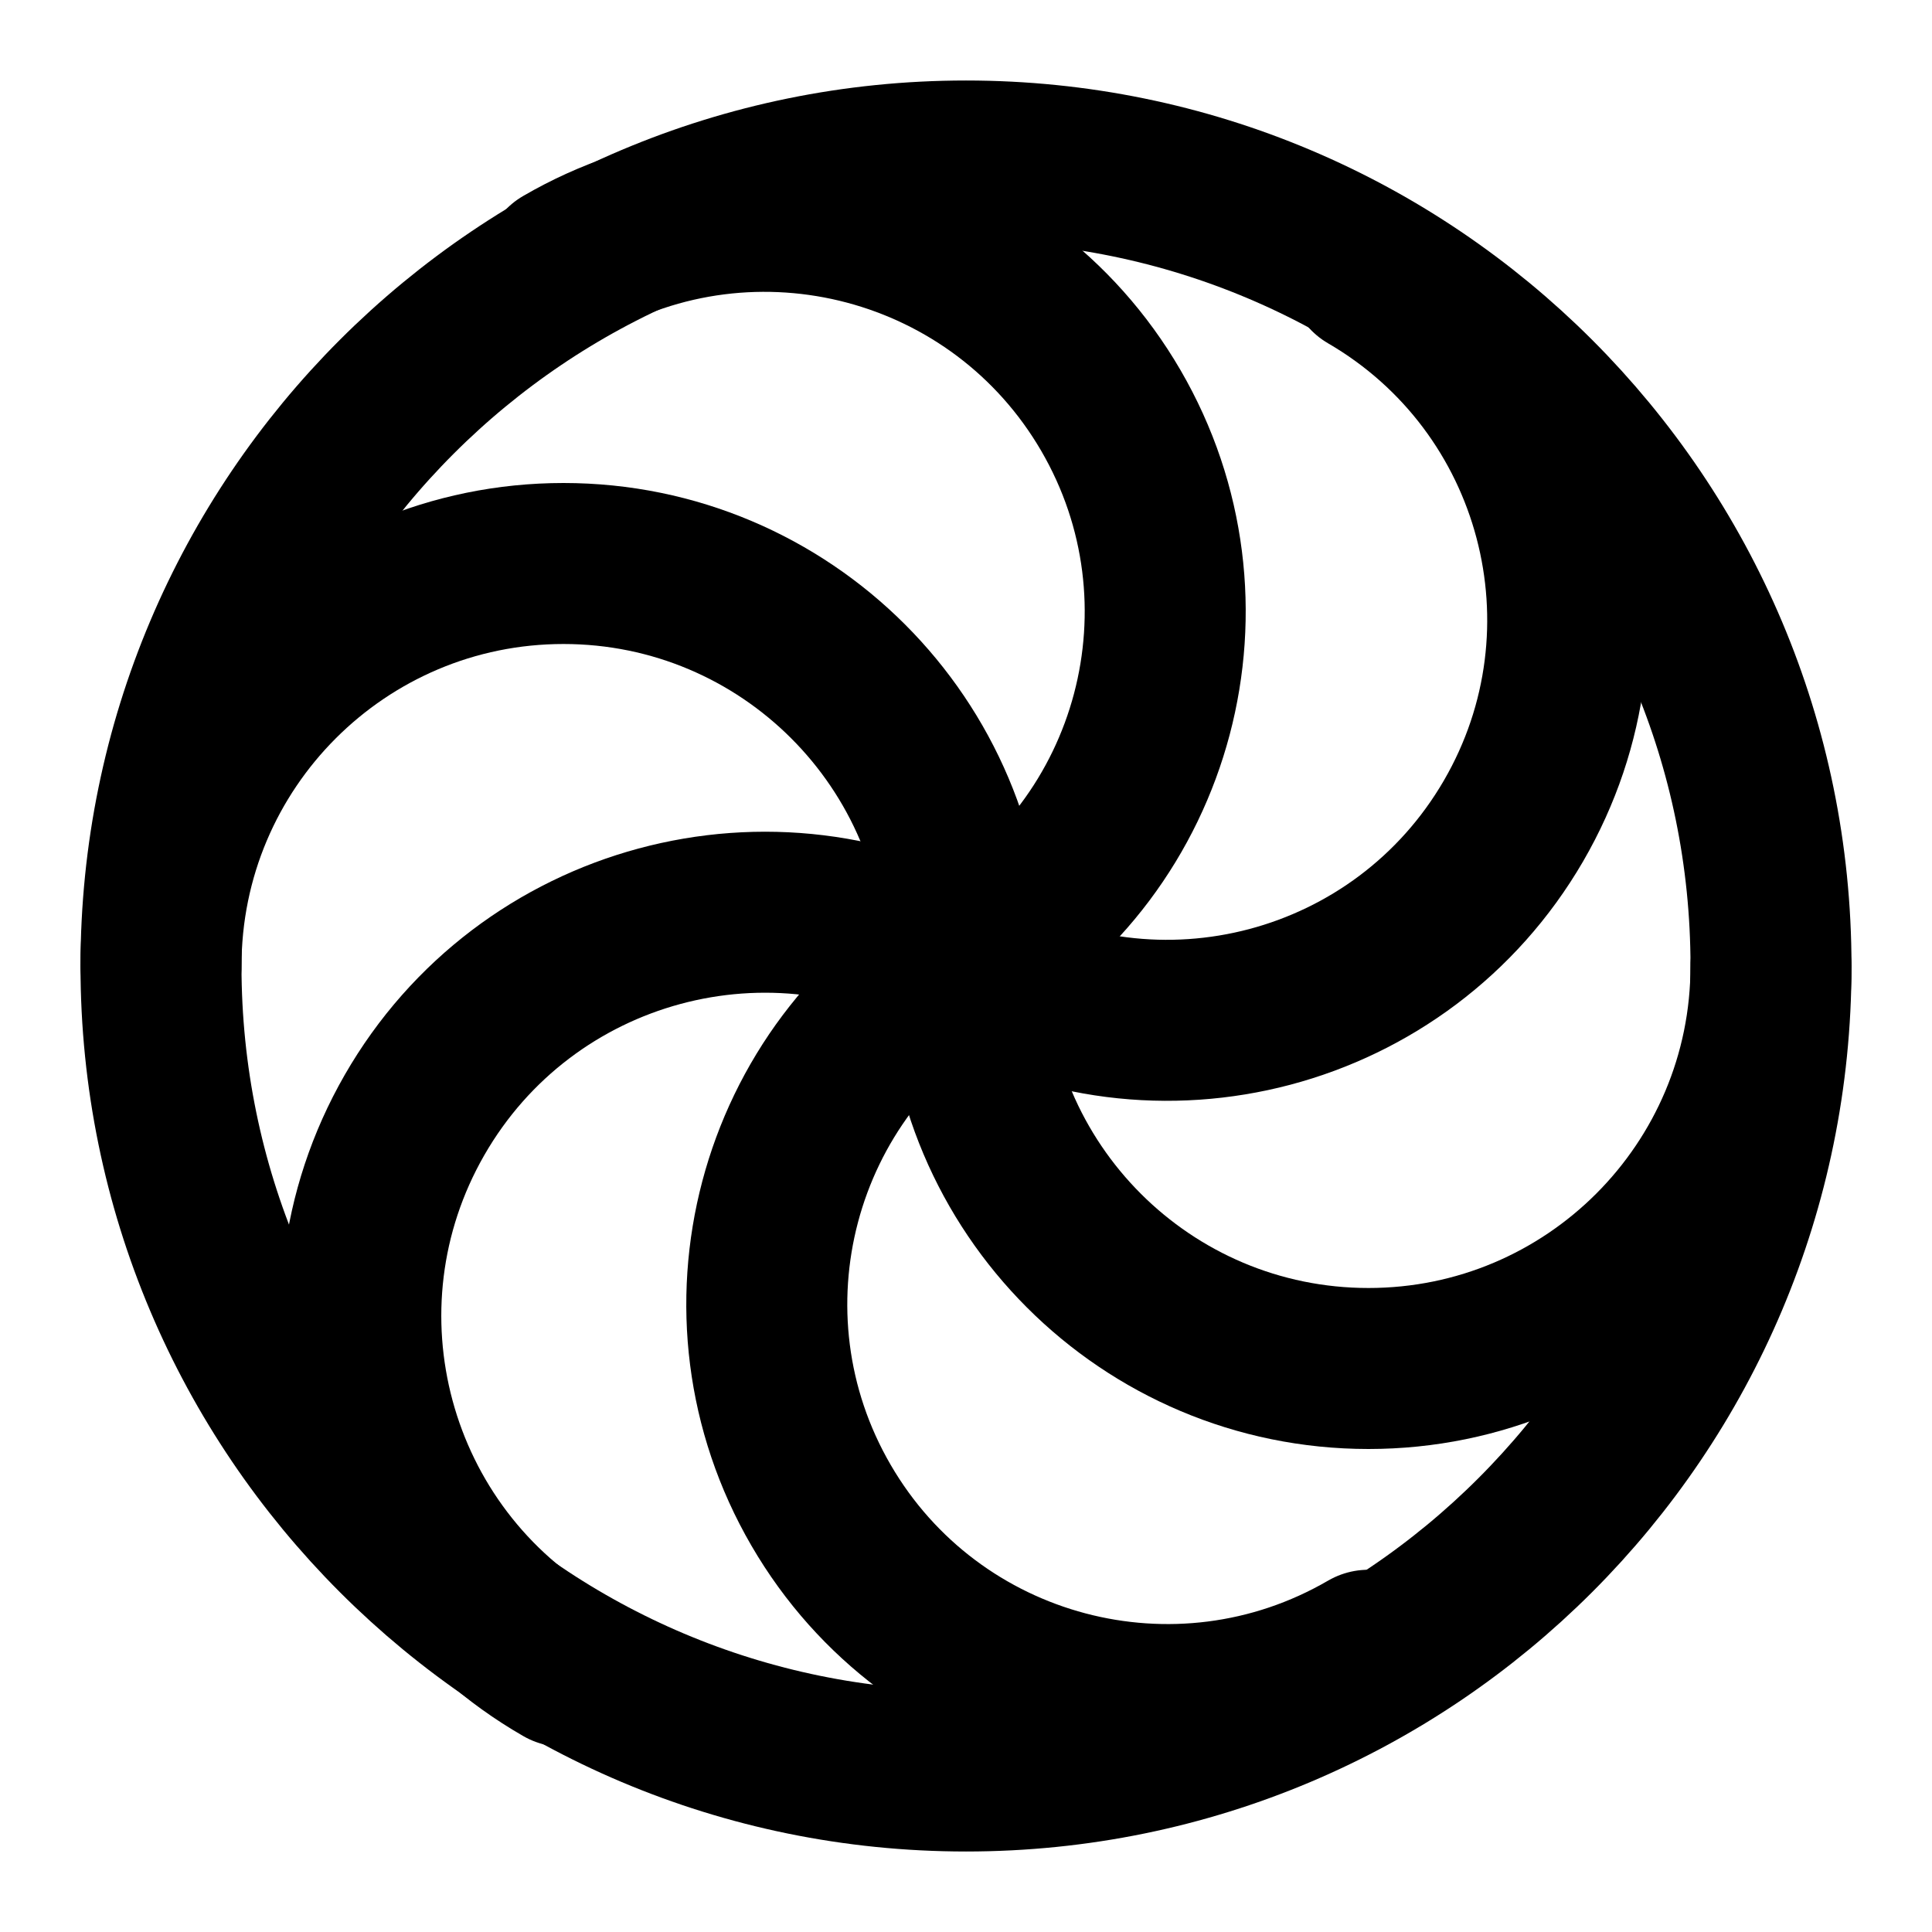
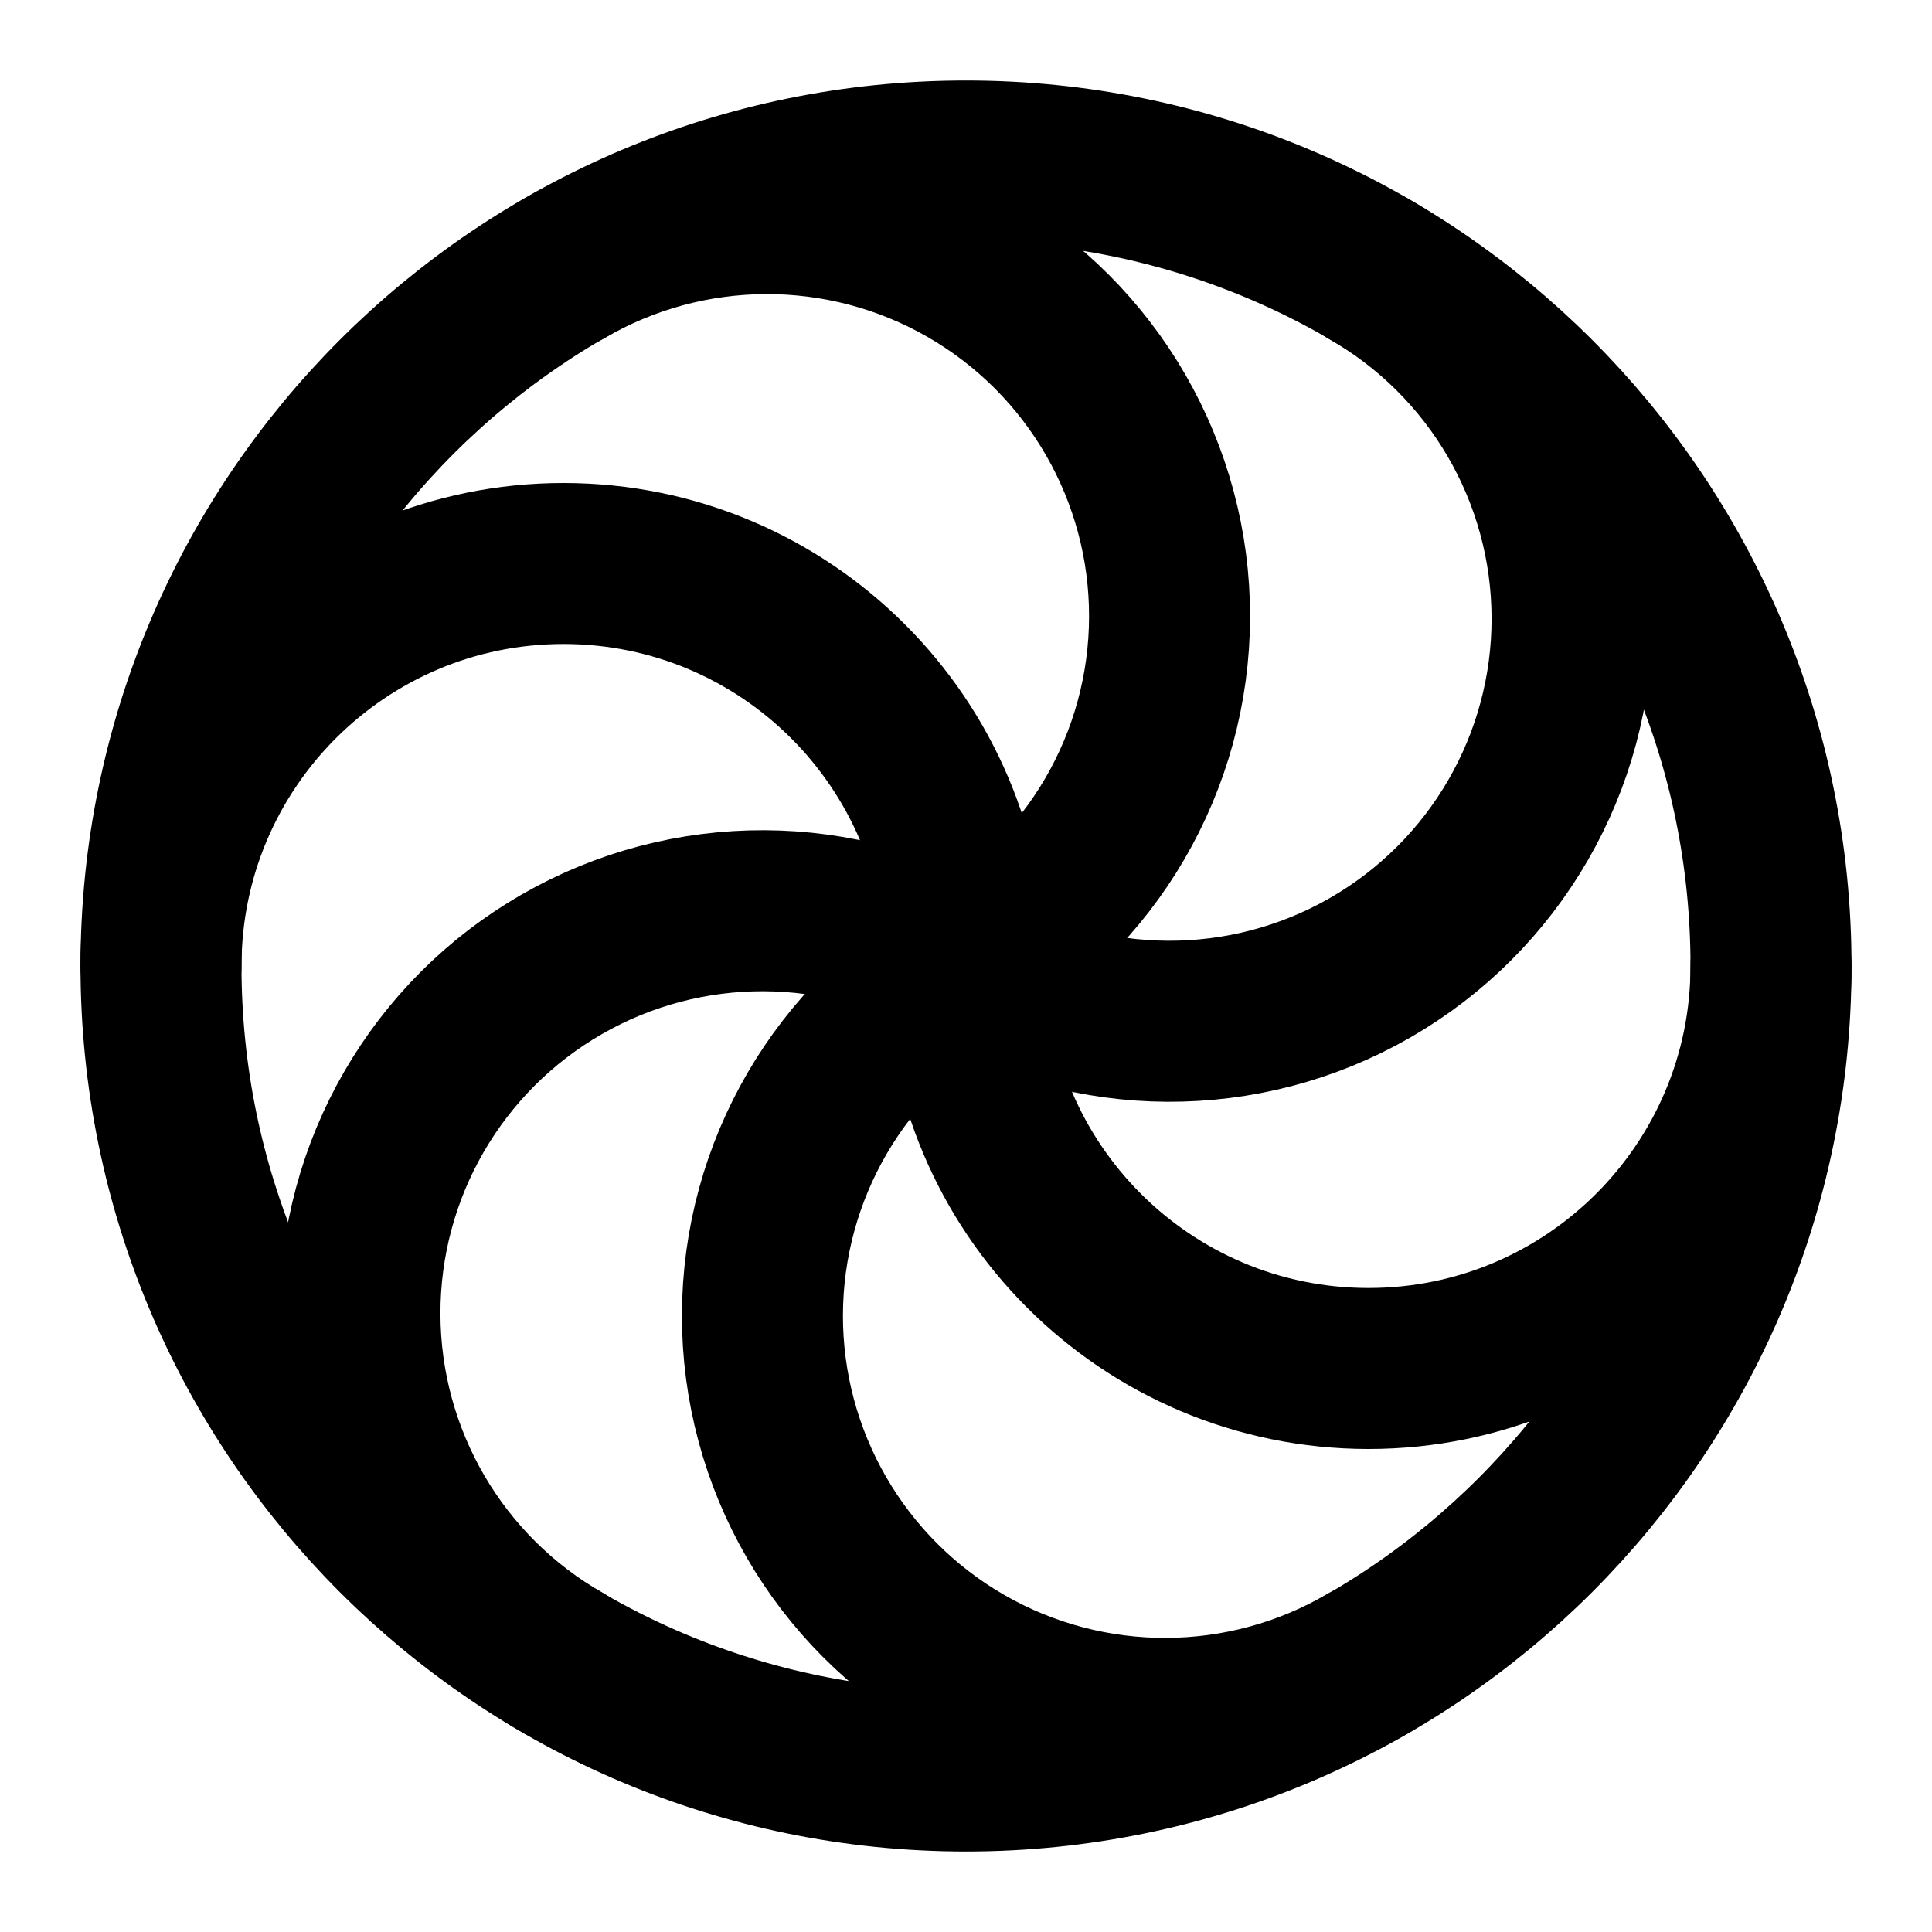
<svg xmlns="http://www.w3.org/2000/svg" class="lucide lucide-loader-pinwheel" width="24" height="24" viewBox="0 0 24 24" fill="none" stroke="currentColor" stroke-width="2" stroke-linecap="round" stroke-linejoin="round">
-   <path d="M22 12a1 1 0 0 1 -10 0a1 1 0 0 0 -10 0" />
-   <path d="M7 20.7a1 1 0 1 1 5 -8.7a1 1 0 1 0 5 -8.6" />
-   <path d="M7 3.3a1 1 0 1 1 5 8.6a1 1 0 1 0 5 8.6" />
+   <path d="M17 3.34A5 5 0 1 1 12 12a5 5 0 1 0 -5 8.66" />
+   <path d="M22 12a5 5 0 0 1 -10 0a5 5 0 0 0 -10 0" />
+   <path d="M7 3.34A5 5 0 1 1 12 12a5 5 0 1 0 5 8.66" />
  <path d="M2 12A10 10 0 1 0 22 12A10 10 0 1 0 2 12z" />
</svg>
